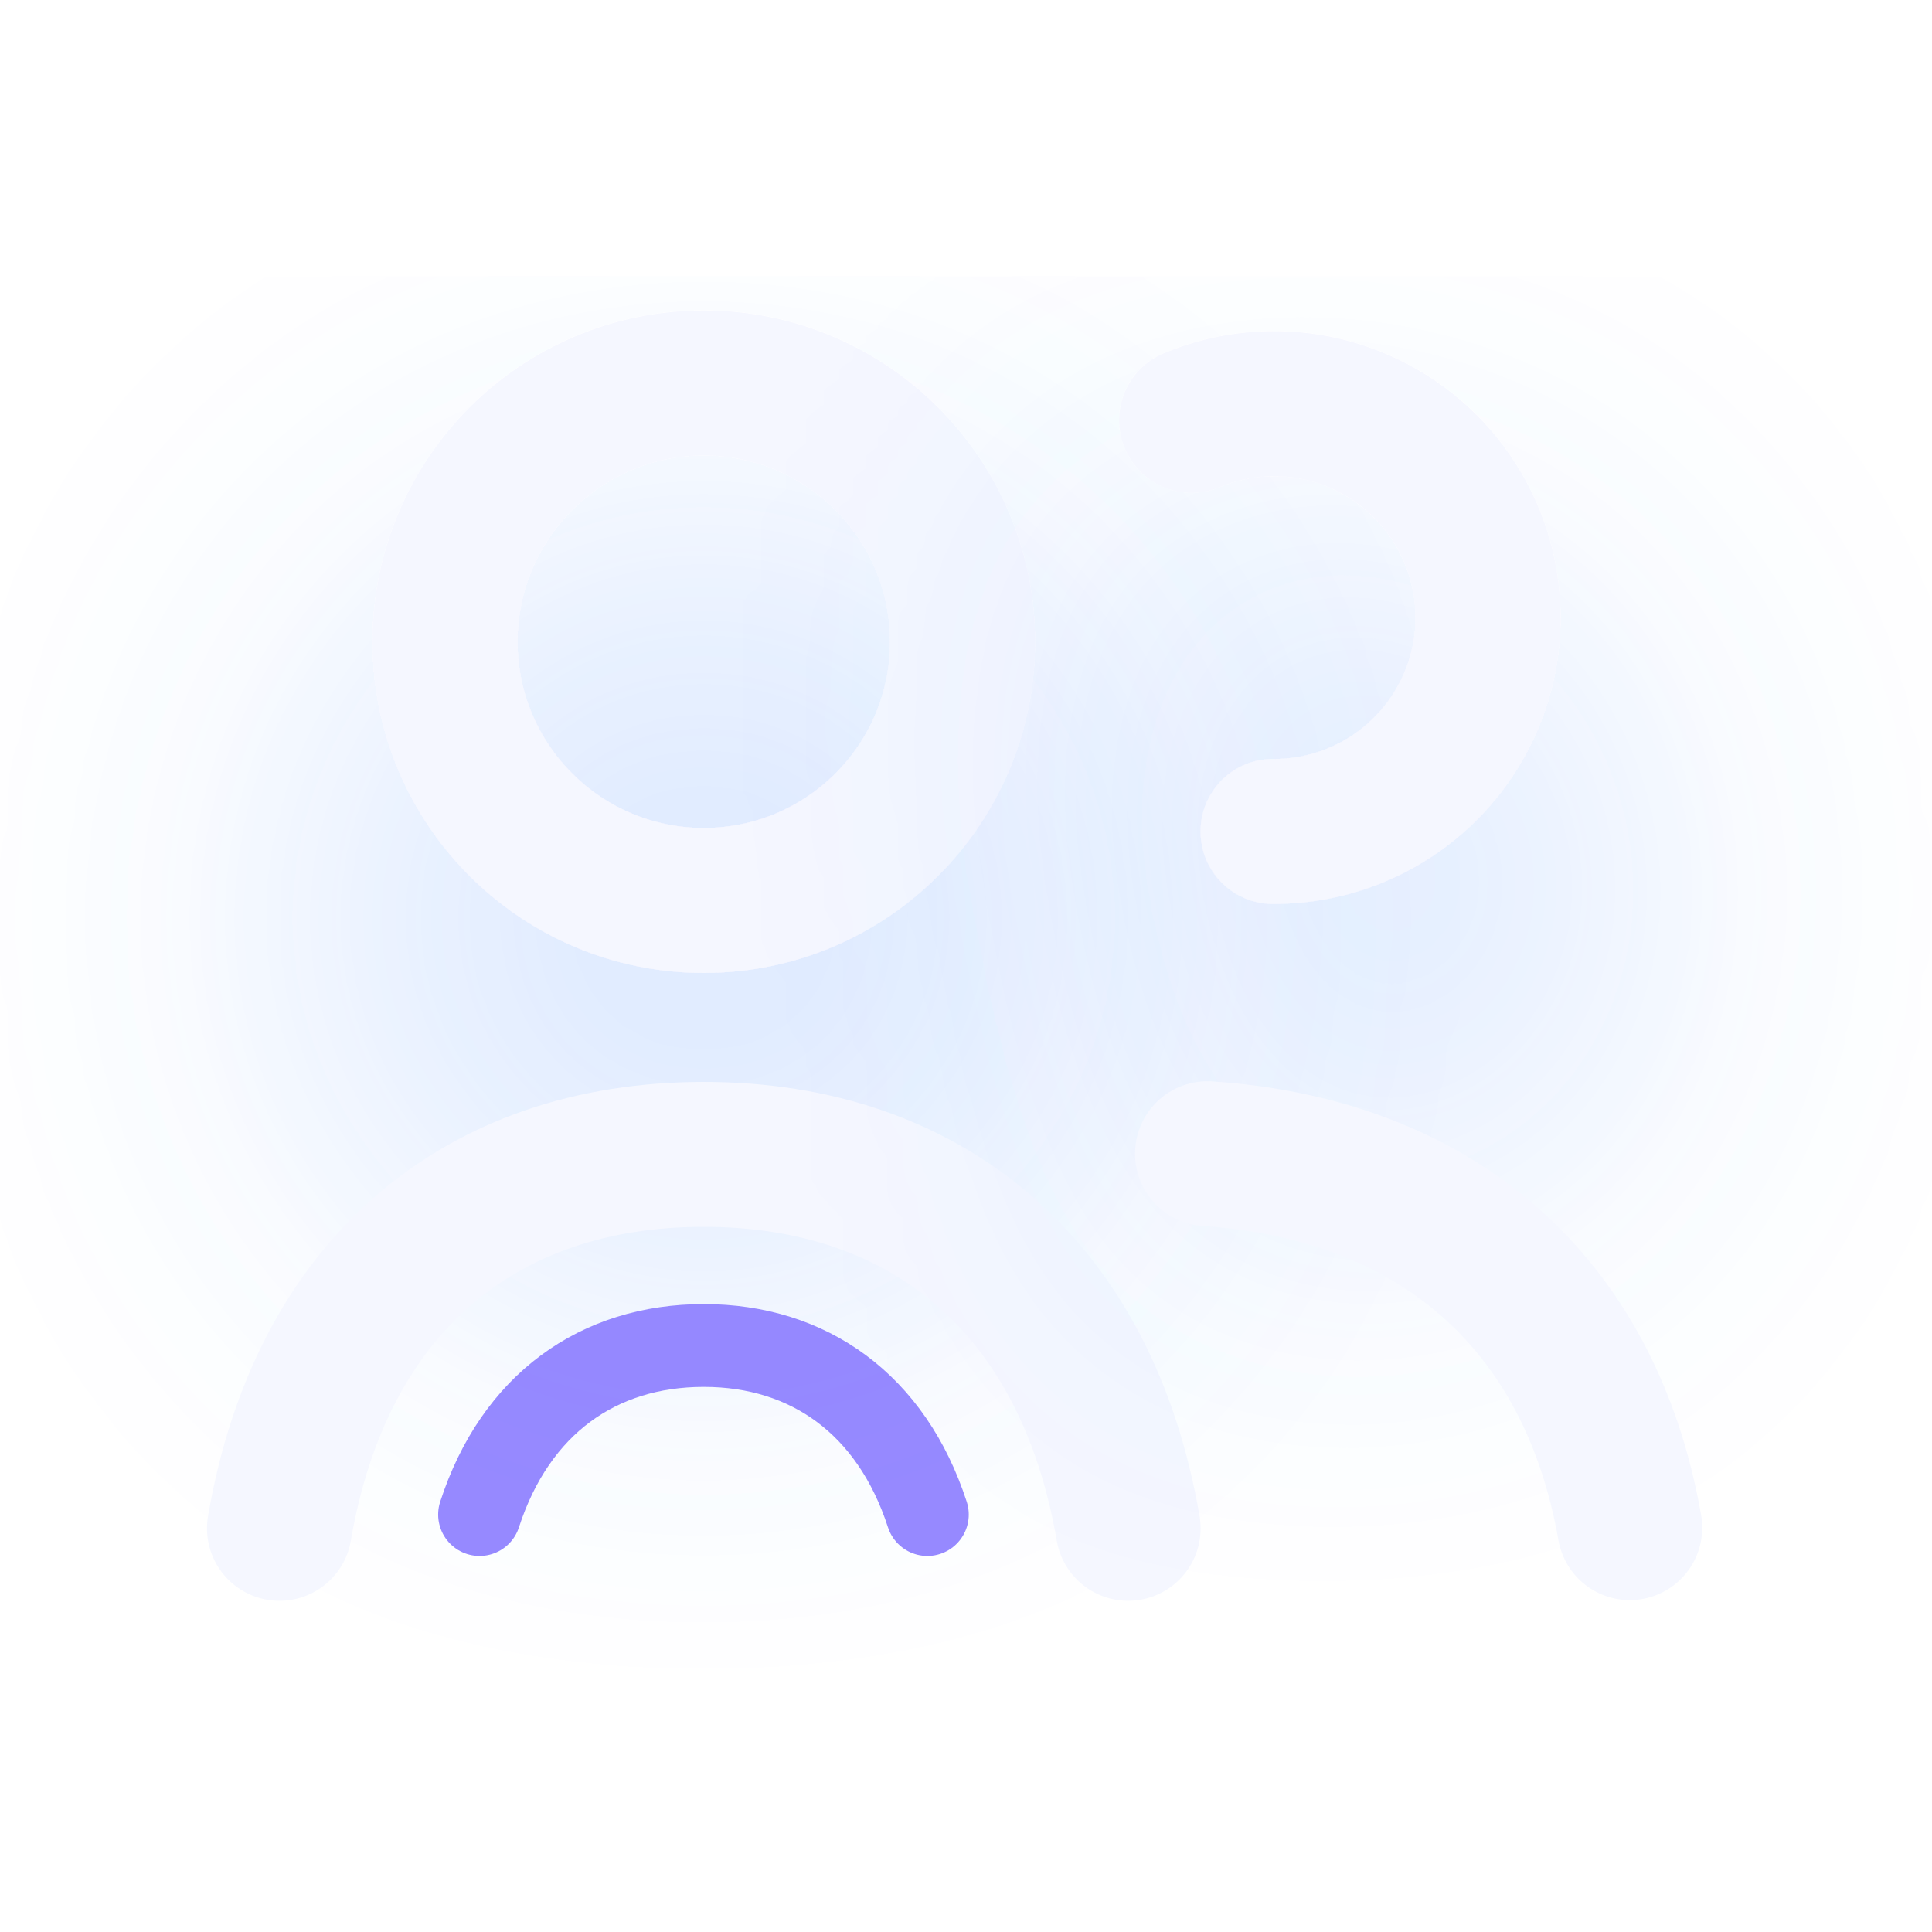
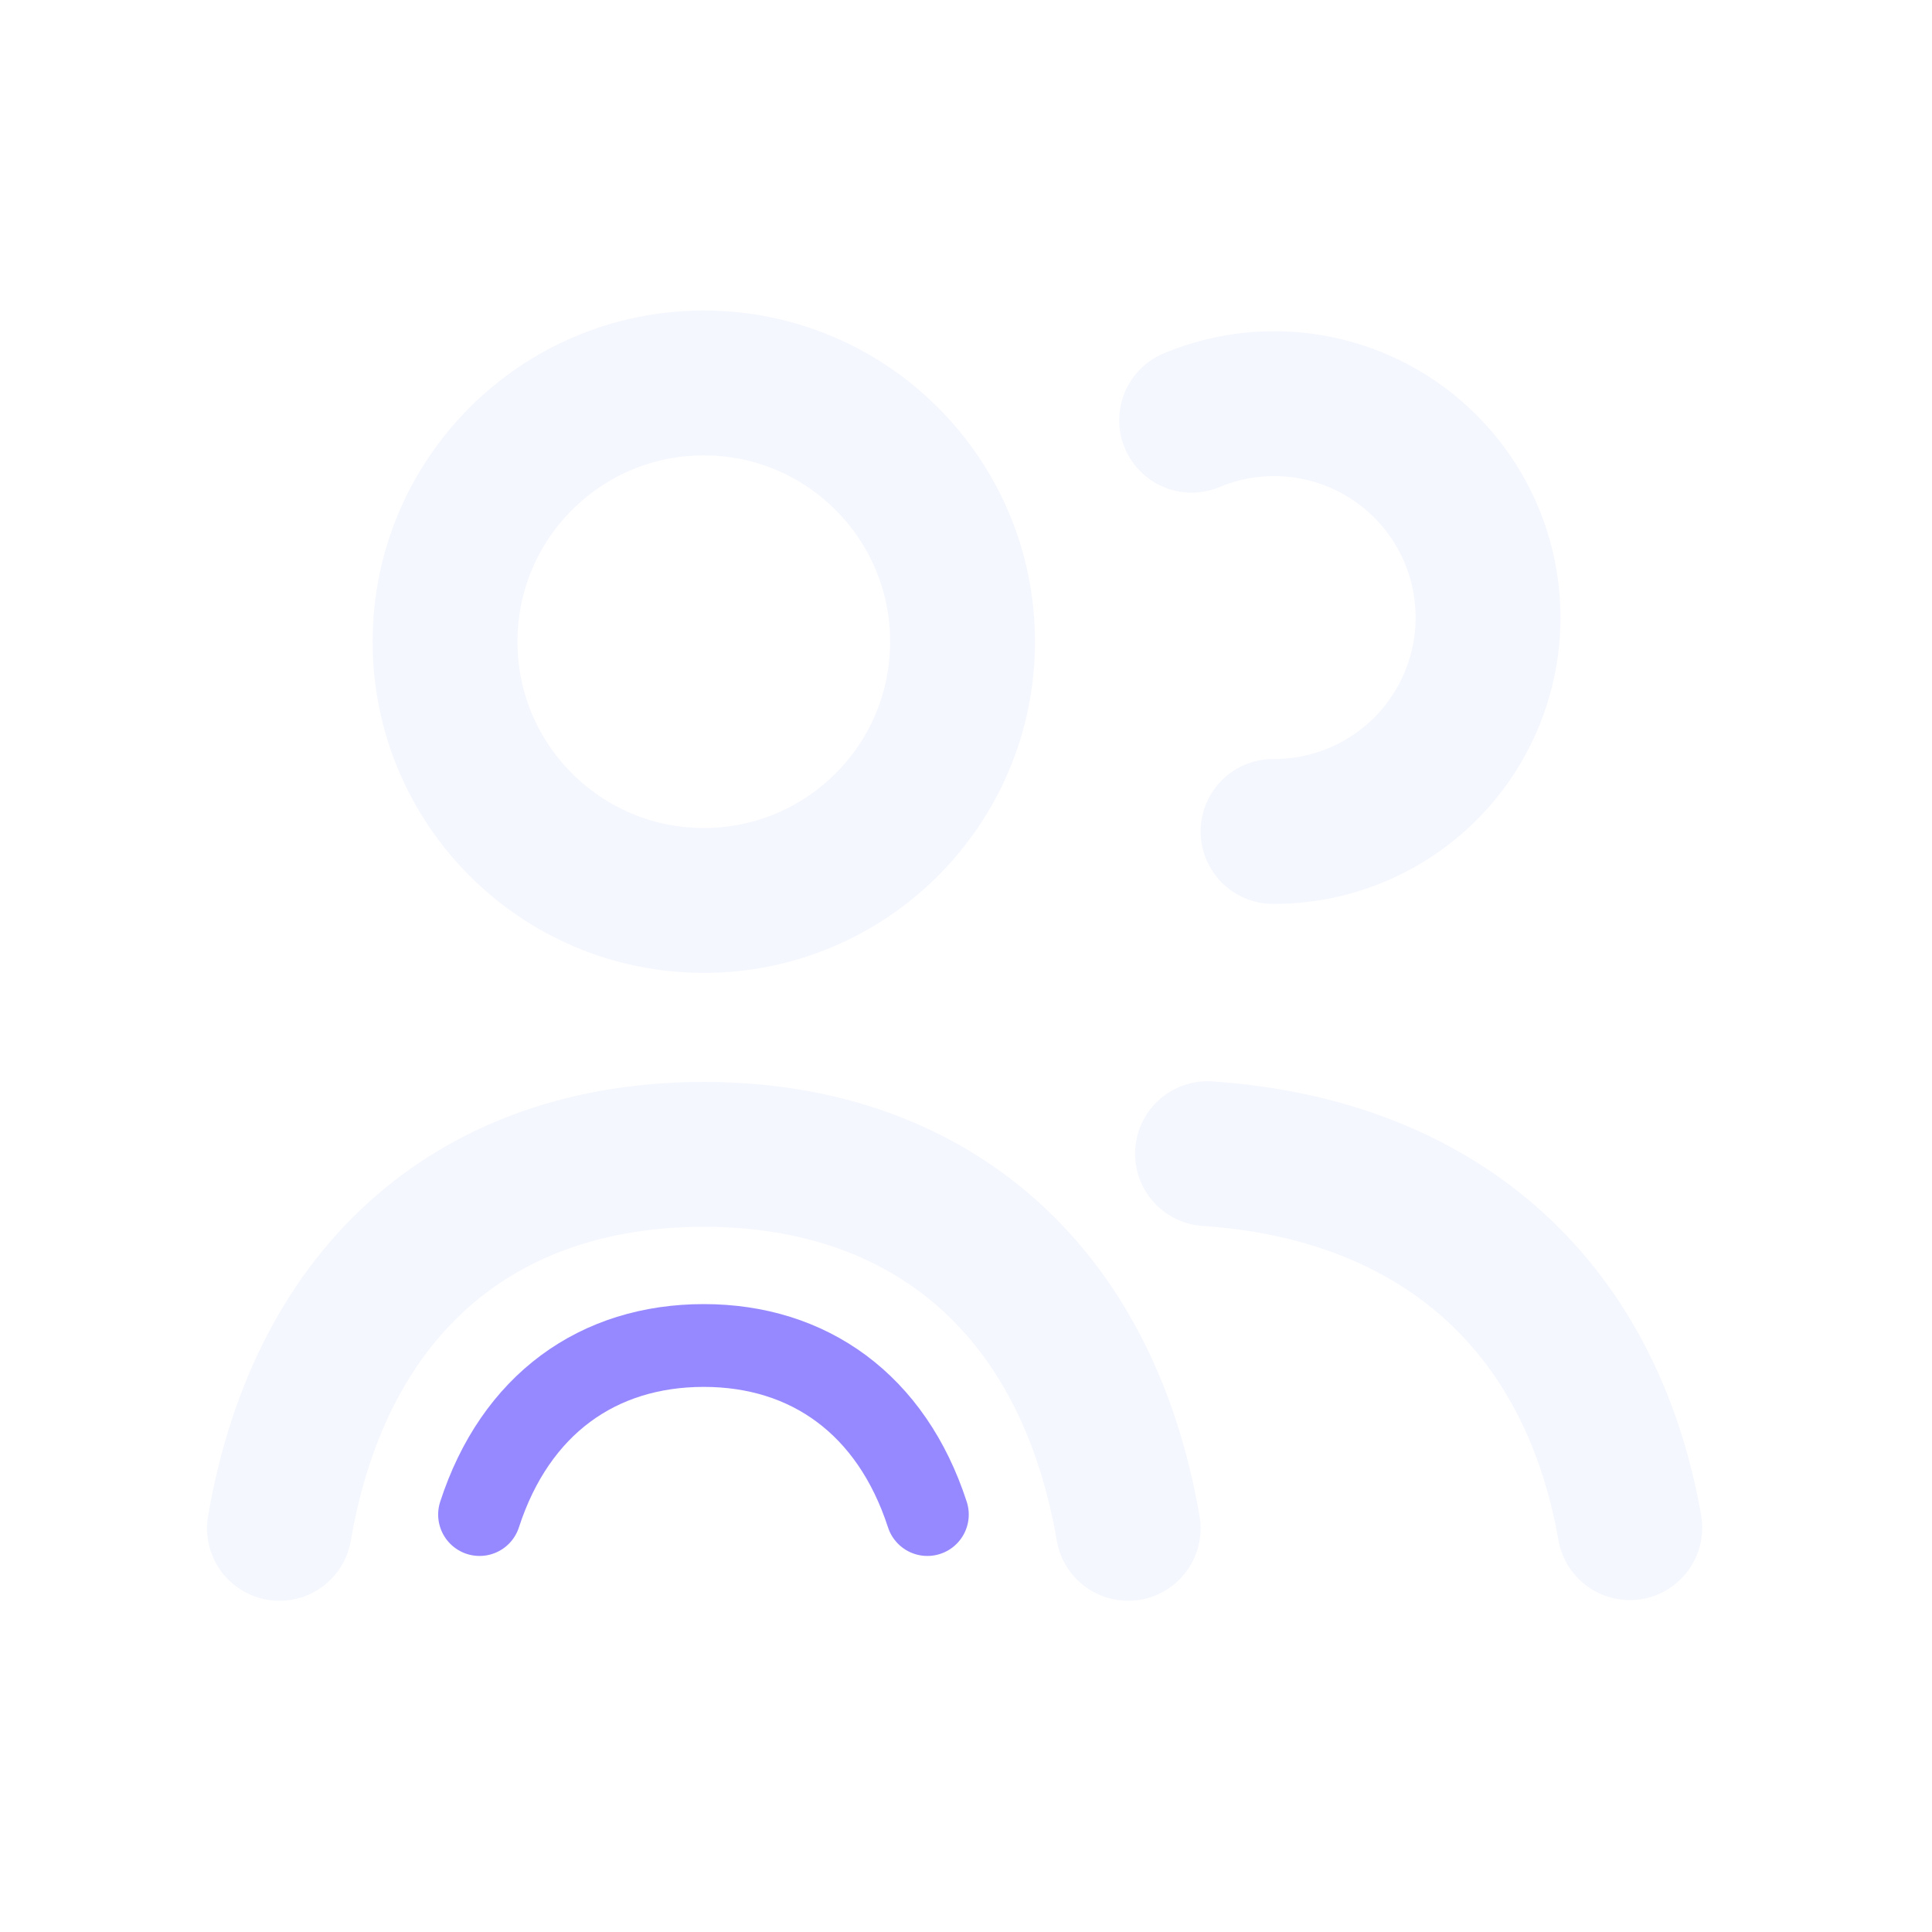
<svg xmlns="http://www.w3.org/2000/svg" width="28" height="28" viewBox="0 0 28 28" fill="none">
-   <defs>
-     <filter id="softGlow" x="-8" y="-8" width="44" height="44" color-interpolation-filters="sRGB">
-       <feDropShadow dx="0" dy="4" stdDeviation="3" flood-color="#4F8CFF" flood-opacity=".42" />
-     </filter>
-   </defs>
-   <path d="M10.2 13.05a3.75 3.75 0 1 0 0-7.5 3.75 3.75 0 0 0 0 7.5Z" stroke="#F5F7FF" stroke-width="2.1" filter="url(#softGlow)" />
+   <path d="M10.2 13.05a3.75 3.75 0 1 0 0-7.5 3.75 3.75 0 0 0 0 7.5Z" stroke="#F5F7FF" stroke-width="2.1" />
  <path d="M4.05 22.15c.6-3.5 2.9-5.42 6.15-5.42 3.24 0 5.55 1.92 6.15 5.42" stroke="#F5F7FF" stroke-width="2.1" stroke-linecap="round" stroke-linejoin="round" />
-   <path d="M18.45 12.05a3.1 3.1 0 1 0-1.18-5.96" stroke="#F5F7FF" stroke-width="2.1" stroke-linecap="round" filter="url(#softGlow)" />
+   <path d="M18.45 12.05a3.1 3.1 0 1 0-1.18-5.96" stroke="#F5F7FF" stroke-width="2.1" stroke-linecap="round" />
  <path d="M17.5 16.72c3.28.22 5.54 2.12 6.12 5.42" stroke="#F5F7FF" stroke-width="2.1" stroke-linecap="round" stroke-linejoin="round" />
  <path d="M6.95 21.95c.52-1.6 1.72-2.45 3.25-2.45 1.52 0 2.72.85 3.24 2.45" stroke="#8B7CFF" stroke-width="1.2" stroke-linecap="round" opacity=".9" />
</svg>
